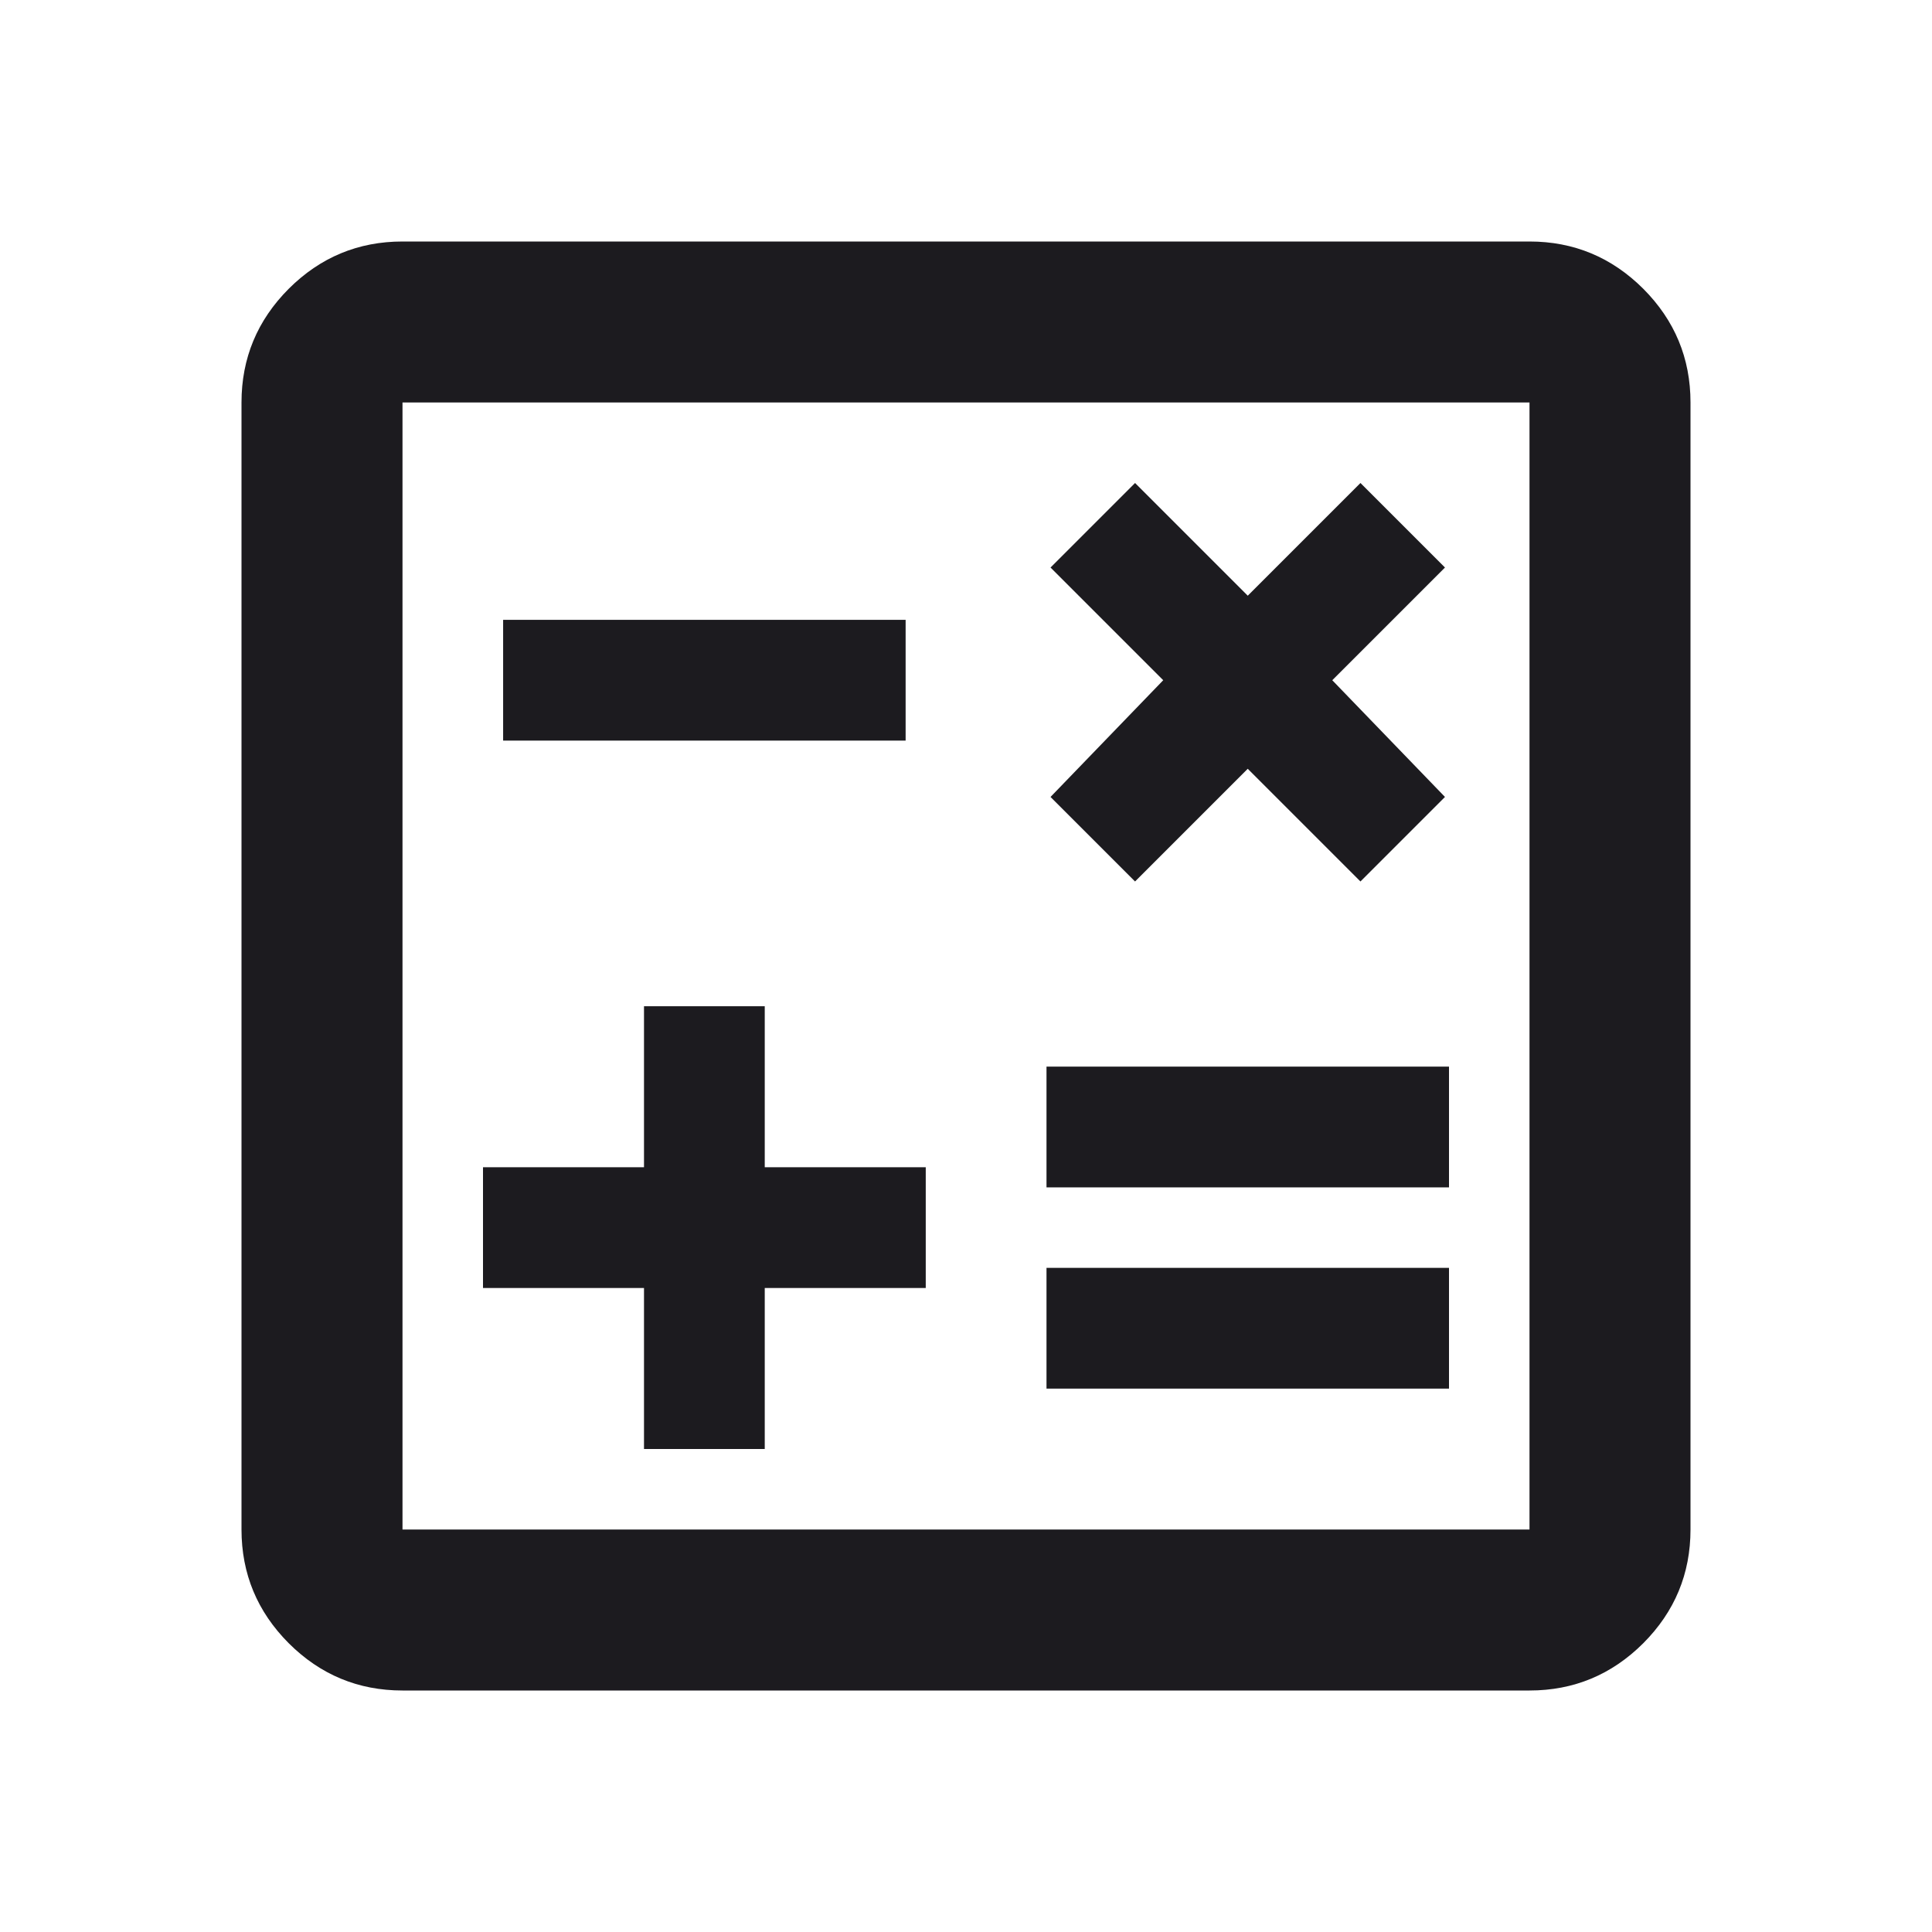
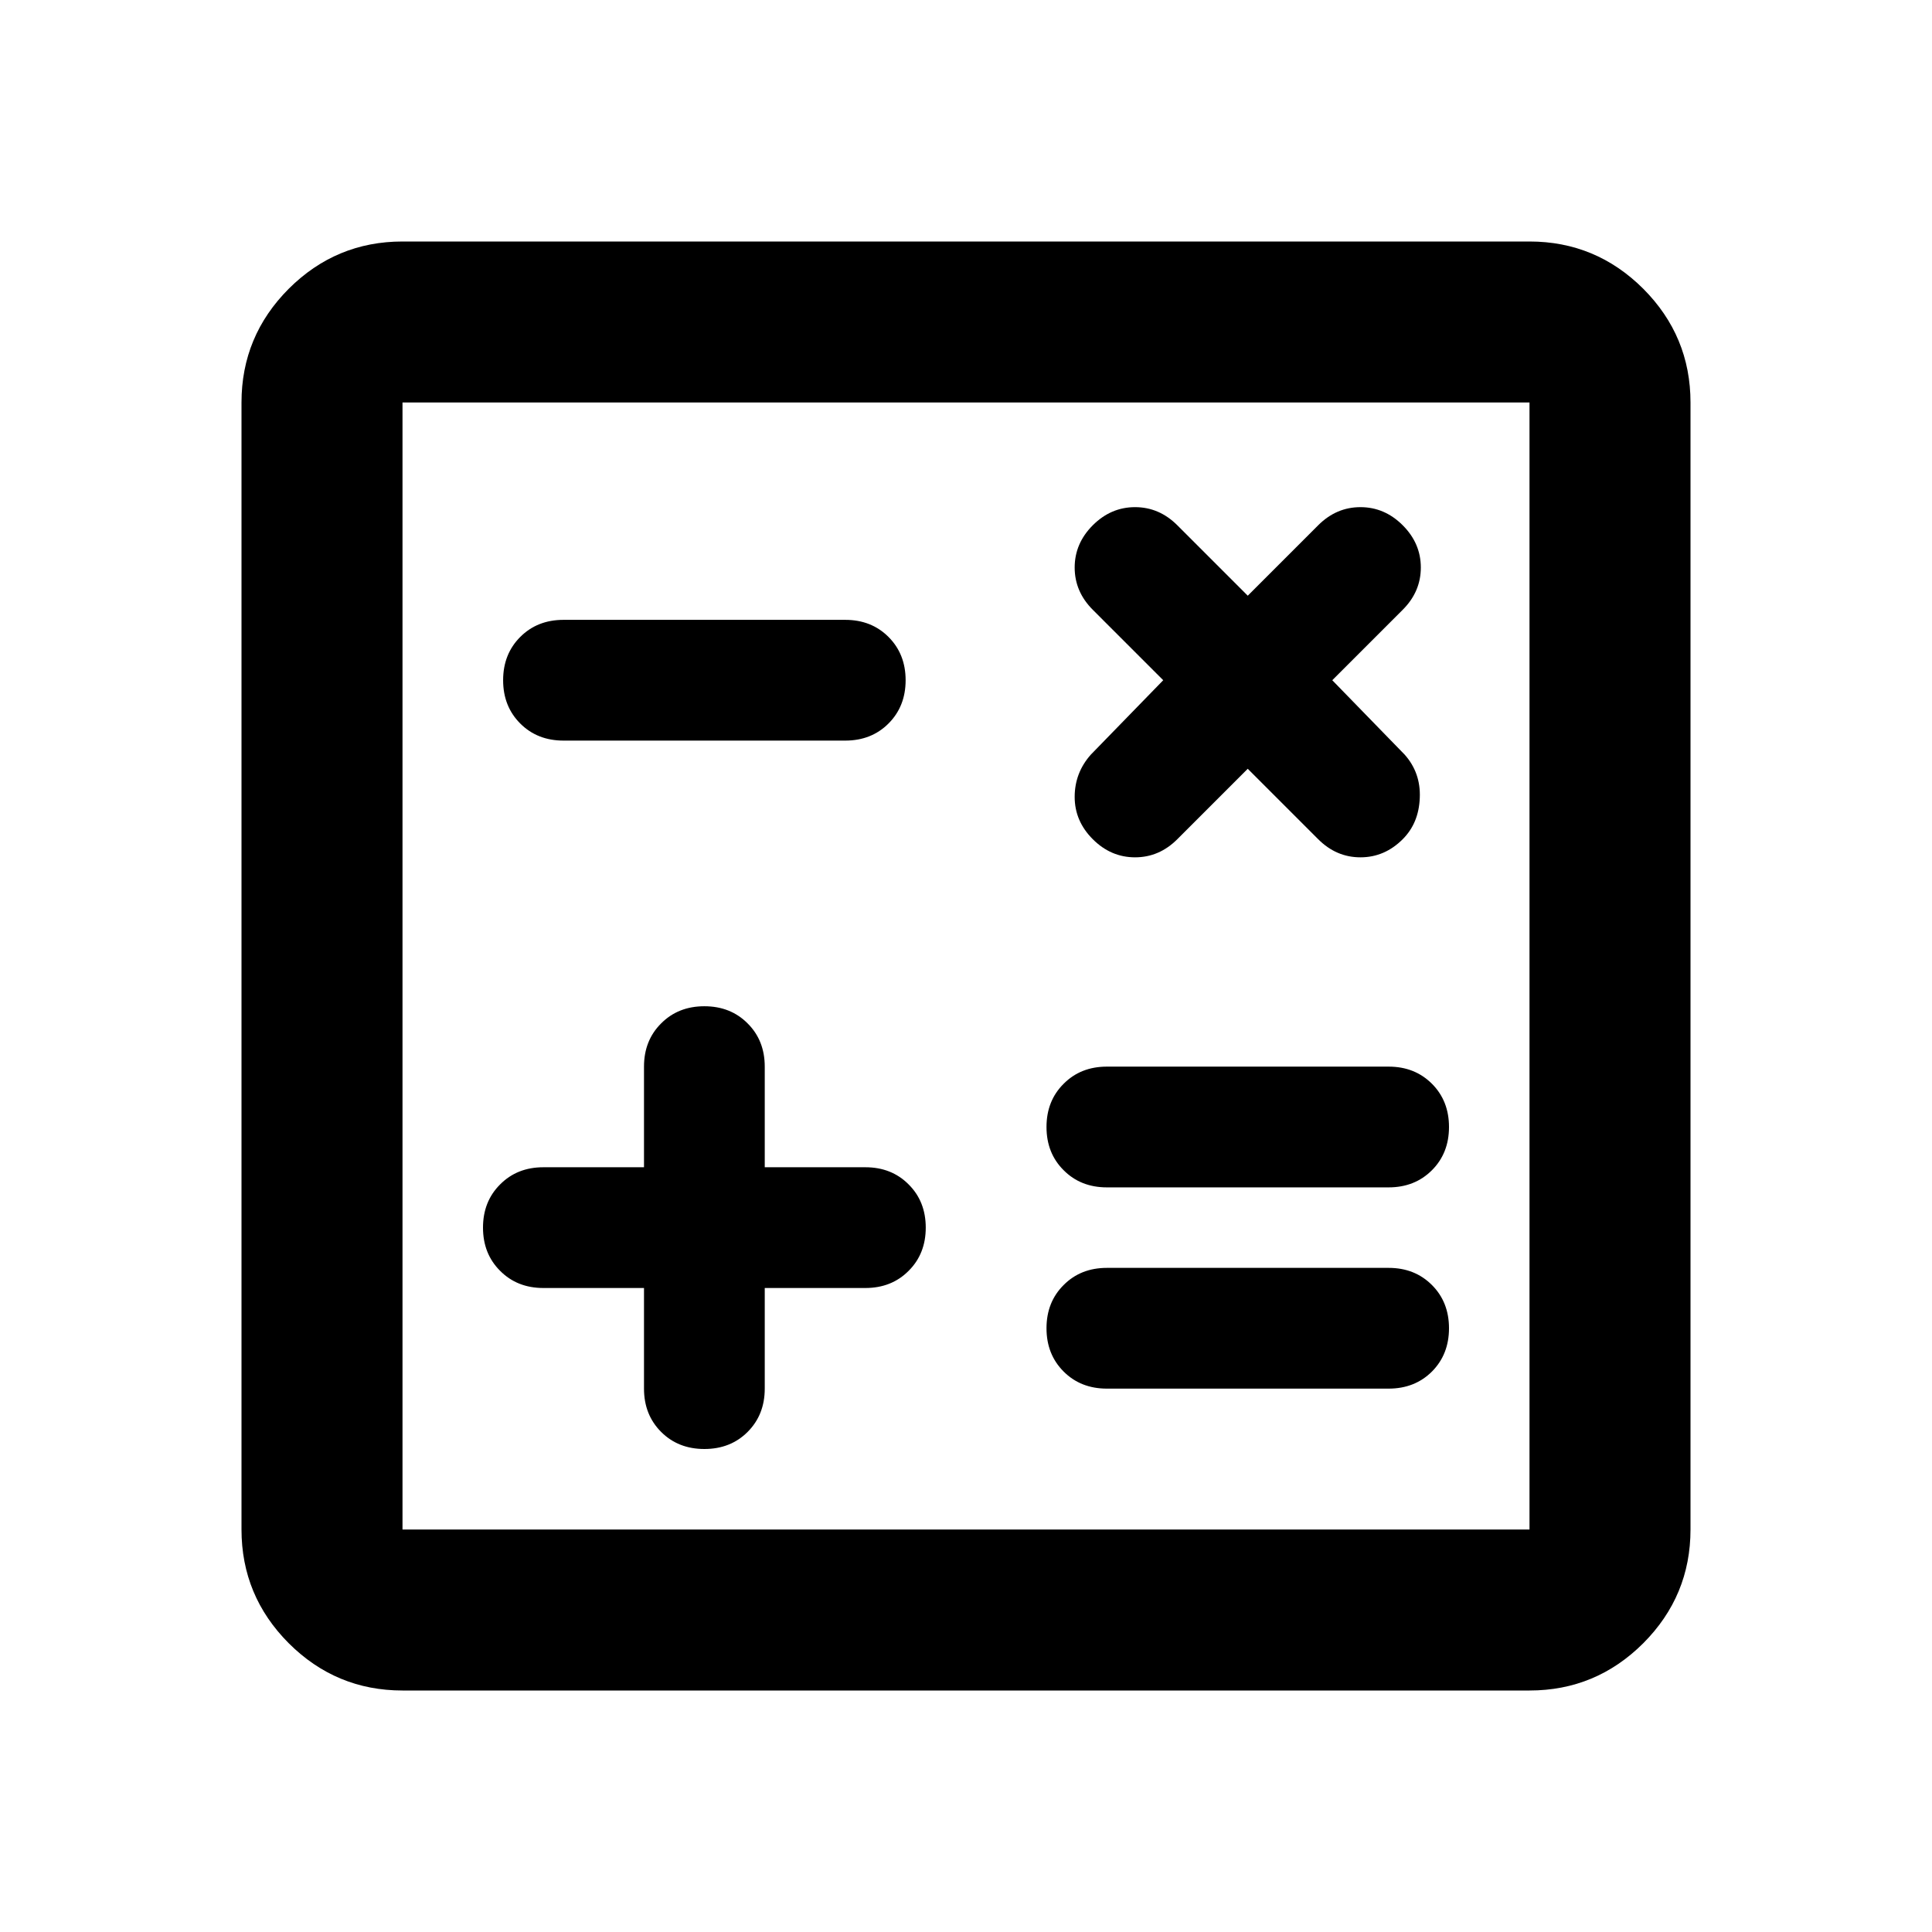
<svg xmlns="http://www.w3.org/2000/svg" width="24" height="24" viewBox="0 0 24 24" fill="none">
-   <mask id="mask0_37_13999" style="mask-type:alpha" maskUnits="userSpaceOnUse" x="0" y="0" width="24" height="24">
+   <mask id="mask0_1_78" style="mask-type:alpha" maskUnits="userSpaceOnUse" x="0" y="0" width="24" height="24">
    <rect width="24" height="24" fill="#D9D9D9" />
  </mask>
-   <g mask="url(#mask0_37_13999)">
-     <path d="M8 18H9.5V16H11.5V14.5H9.5V12.5H8V14.5H6V16H8V18ZM13 17.25H18V15.75H13V17.25ZM13 14.75H18V13.25H13V14.75ZM14.1 10.95L15.5 9.55L16.9 10.95L17.95 9.9L16.55 8.45L17.95 7.05L16.9 6L15.5 7.4L14.1 6L13.05 7.05L14.45 8.45L13.05 9.9L14.1 10.95ZM6.25 9.2H11.25V7.7H6.25V9.2ZM5 21C4.45 21 3.979 20.804 3.587 20.413C3.196 20.021 3 19.55 3 19V5C3 4.45 3.196 3.979 3.587 3.587C3.979 3.196 4.45 3 5 3H19C19.55 3 20.021 3.196 20.413 3.587C20.804 3.979 21 4.45 21 5V19C21 19.55 20.804 20.021 20.413 20.413C20.021 20.804 19.55 21 19 21H5ZM5 19H19V5H5V19Z" fill="#1C1B1F" />
+   <g mask="url(#mask0_1_78)">
+     <path d="M8 16V17.25C8 17.467 8.071 17.646 8.213 17.788C8.354 17.929 8.533 18 8.75 18C8.967 18 9.146 17.929 9.287 17.788C9.429 17.646 9.5 17.467 9.5 17.25V16H10.75C10.967 16 11.146 15.929 11.287 15.787C11.429 15.646 11.5 15.467 11.5 15.25C11.5 15.033 11.429 14.854 11.287 14.713C11.146 14.571 10.967 14.5 10.75 14.5H9.5V13.25C9.5 13.033 9.429 12.854 9.287 12.713C9.146 12.571 8.967 12.5 8.75 12.5C8.533 12.5 8.354 12.571 8.213 12.713C8.071 12.854 8 13.033 8 13.25V14.5H6.75C6.533 14.5 6.354 14.571 6.213 14.713C6.071 14.854 6 15.033 6 15.25C6 15.467 6.071 15.646 6.213 15.787C6.354 15.929 6.533 16 6.75 16H8ZM13.75 17.25H17.25C17.467 17.25 17.646 17.179 17.788 17.038C17.929 16.896 18 16.717 18 16.5C18 16.283 17.929 16.104 17.788 15.963C17.646 15.821 17.467 15.75 17.25 15.75H13.75C13.533 15.75 13.354 15.821 13.213 15.963C13.071 16.104 13 16.283 13 16.5C13 16.717 13.071 16.896 13.213 17.038C13.354 17.179 13.533 17.25 13.75 17.25ZM13.75 14.75H17.25C17.467 14.75 17.646 14.679 17.788 14.537C17.929 14.396 18 14.217 18 14C18 13.783 17.929 13.604 17.788 13.463C17.646 13.321 17.467 13.25 17.25 13.25H13.75C13.533 13.25 13.354 13.321 13.213 13.463C13.071 13.604 13 13.783 13 14C13 14.217 13.071 14.396 13.213 14.537C13.354 14.679 13.533 14.75 13.75 14.75ZM15.5 9.55L16.375 10.425C16.525 10.575 16.7 10.65 16.9 10.65C17.1 10.65 17.275 10.575 17.425 10.425C17.558 10.292 17.629 10.121 17.637 9.912C17.646 9.704 17.583 9.525 17.45 9.375L16.55 8.45L17.425 7.575C17.575 7.425 17.65 7.25 17.65 7.05C17.65 6.85 17.575 6.675 17.425 6.525C17.275 6.375 17.1 6.3 16.9 6.3C16.7 6.3 16.525 6.375 16.375 6.525L15.5 7.4L14.625 6.525C14.475 6.375 14.3 6.3 14.1 6.3C13.9 6.3 13.725 6.375 13.575 6.525C13.425 6.675 13.35 6.85 13.35 7.05C13.35 7.25 13.425 7.425 13.575 7.575L14.45 8.45L13.55 9.375C13.417 9.525 13.35 9.7 13.35 9.9C13.35 10.1 13.425 10.275 13.575 10.425C13.725 10.575 13.9 10.65 14.1 10.65C14.3 10.65 14.475 10.575 14.625 10.425L15.5 9.55ZM7 9.2H10.5C10.717 9.2 10.896 9.129 11.037 8.988C11.179 8.846 11.25 8.667 11.25 8.45C11.25 8.233 11.179 8.054 11.037 7.912C10.896 7.771 10.717 7.7 10.5 7.7H7C6.783 7.7 6.604 7.771 6.463 7.912C6.321 8.054 6.25 8.233 6.25 8.45C6.25 8.667 6.321 8.846 6.463 8.988C6.604 9.129 6.783 9.2 7 9.2ZM5 21C4.45 21 3.979 20.804 3.587 20.413C3.196 20.021 3 19.55 3 19V5C3 4.45 3.196 3.979 3.587 3.587C3.979 3.196 4.45 3 5 3H19C19.55 3 20.021 3.196 20.413 3.587C20.804 3.979 21 4.45 21 5V19C21 19.55 20.804 20.021 20.413 20.413C20.021 20.804 19.55 21 19 21H5ZM5 19H19V5H5V19Z" fill="black" />
  </g>
</svg>
